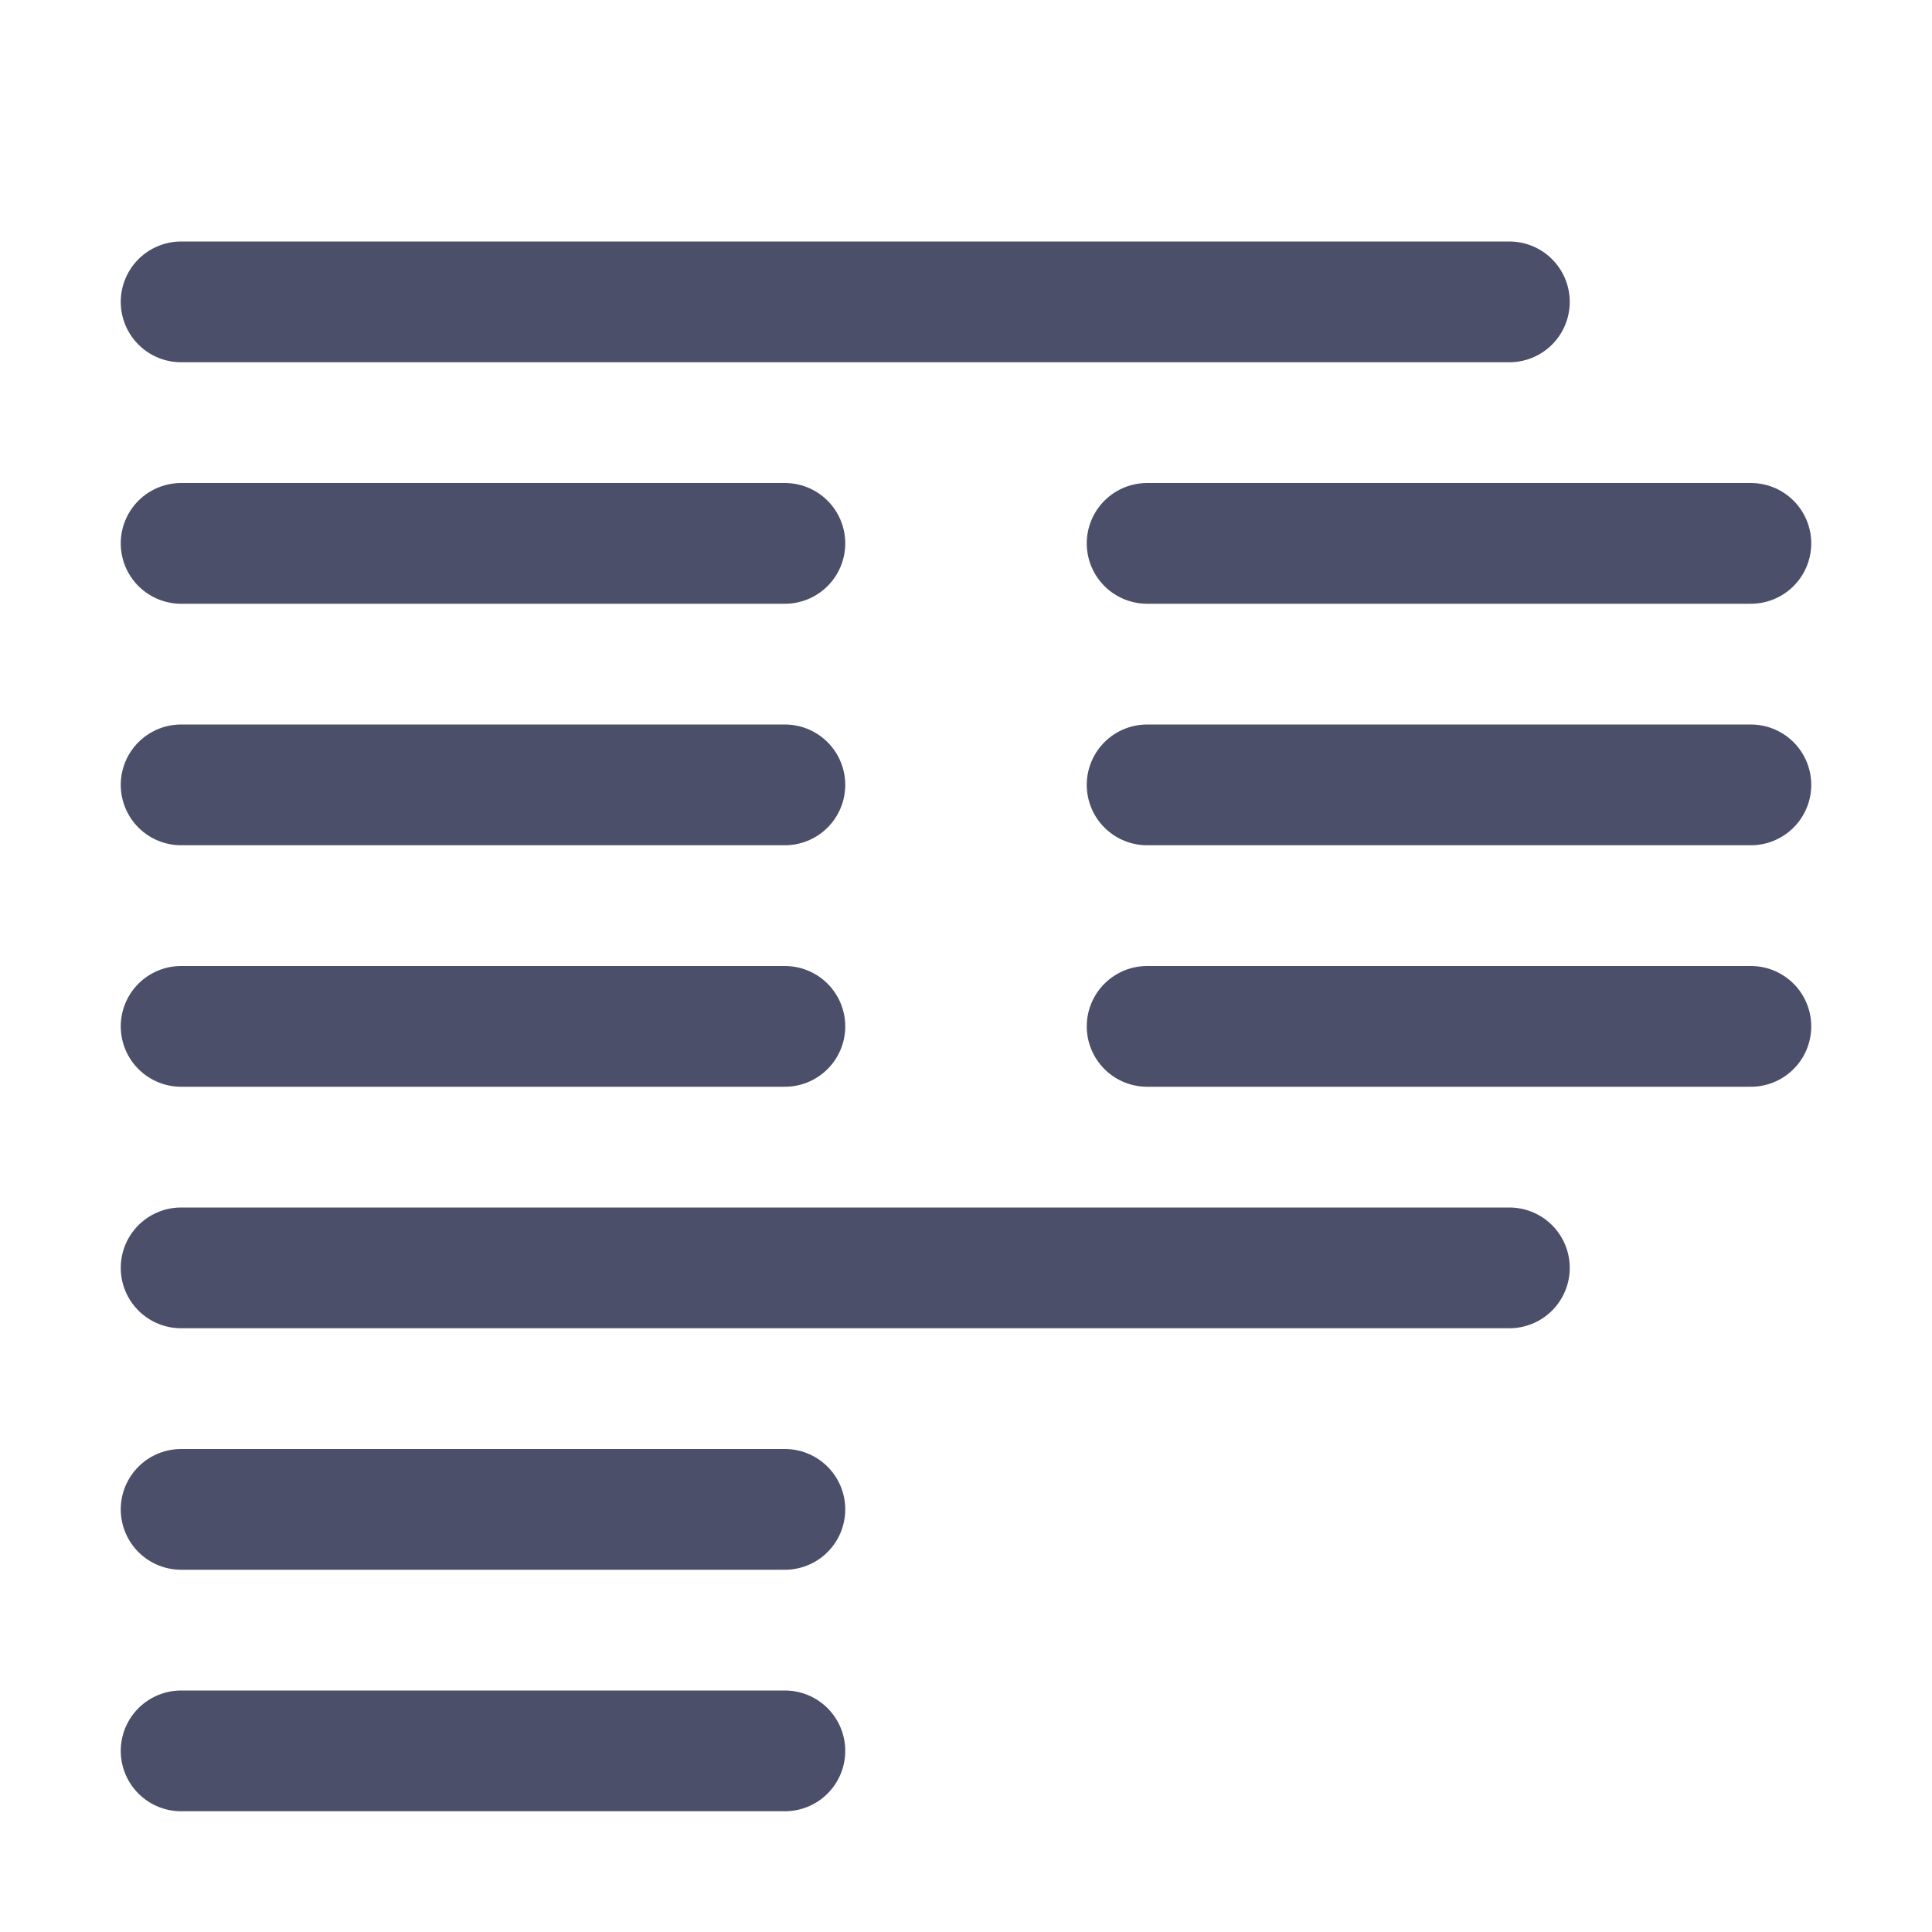
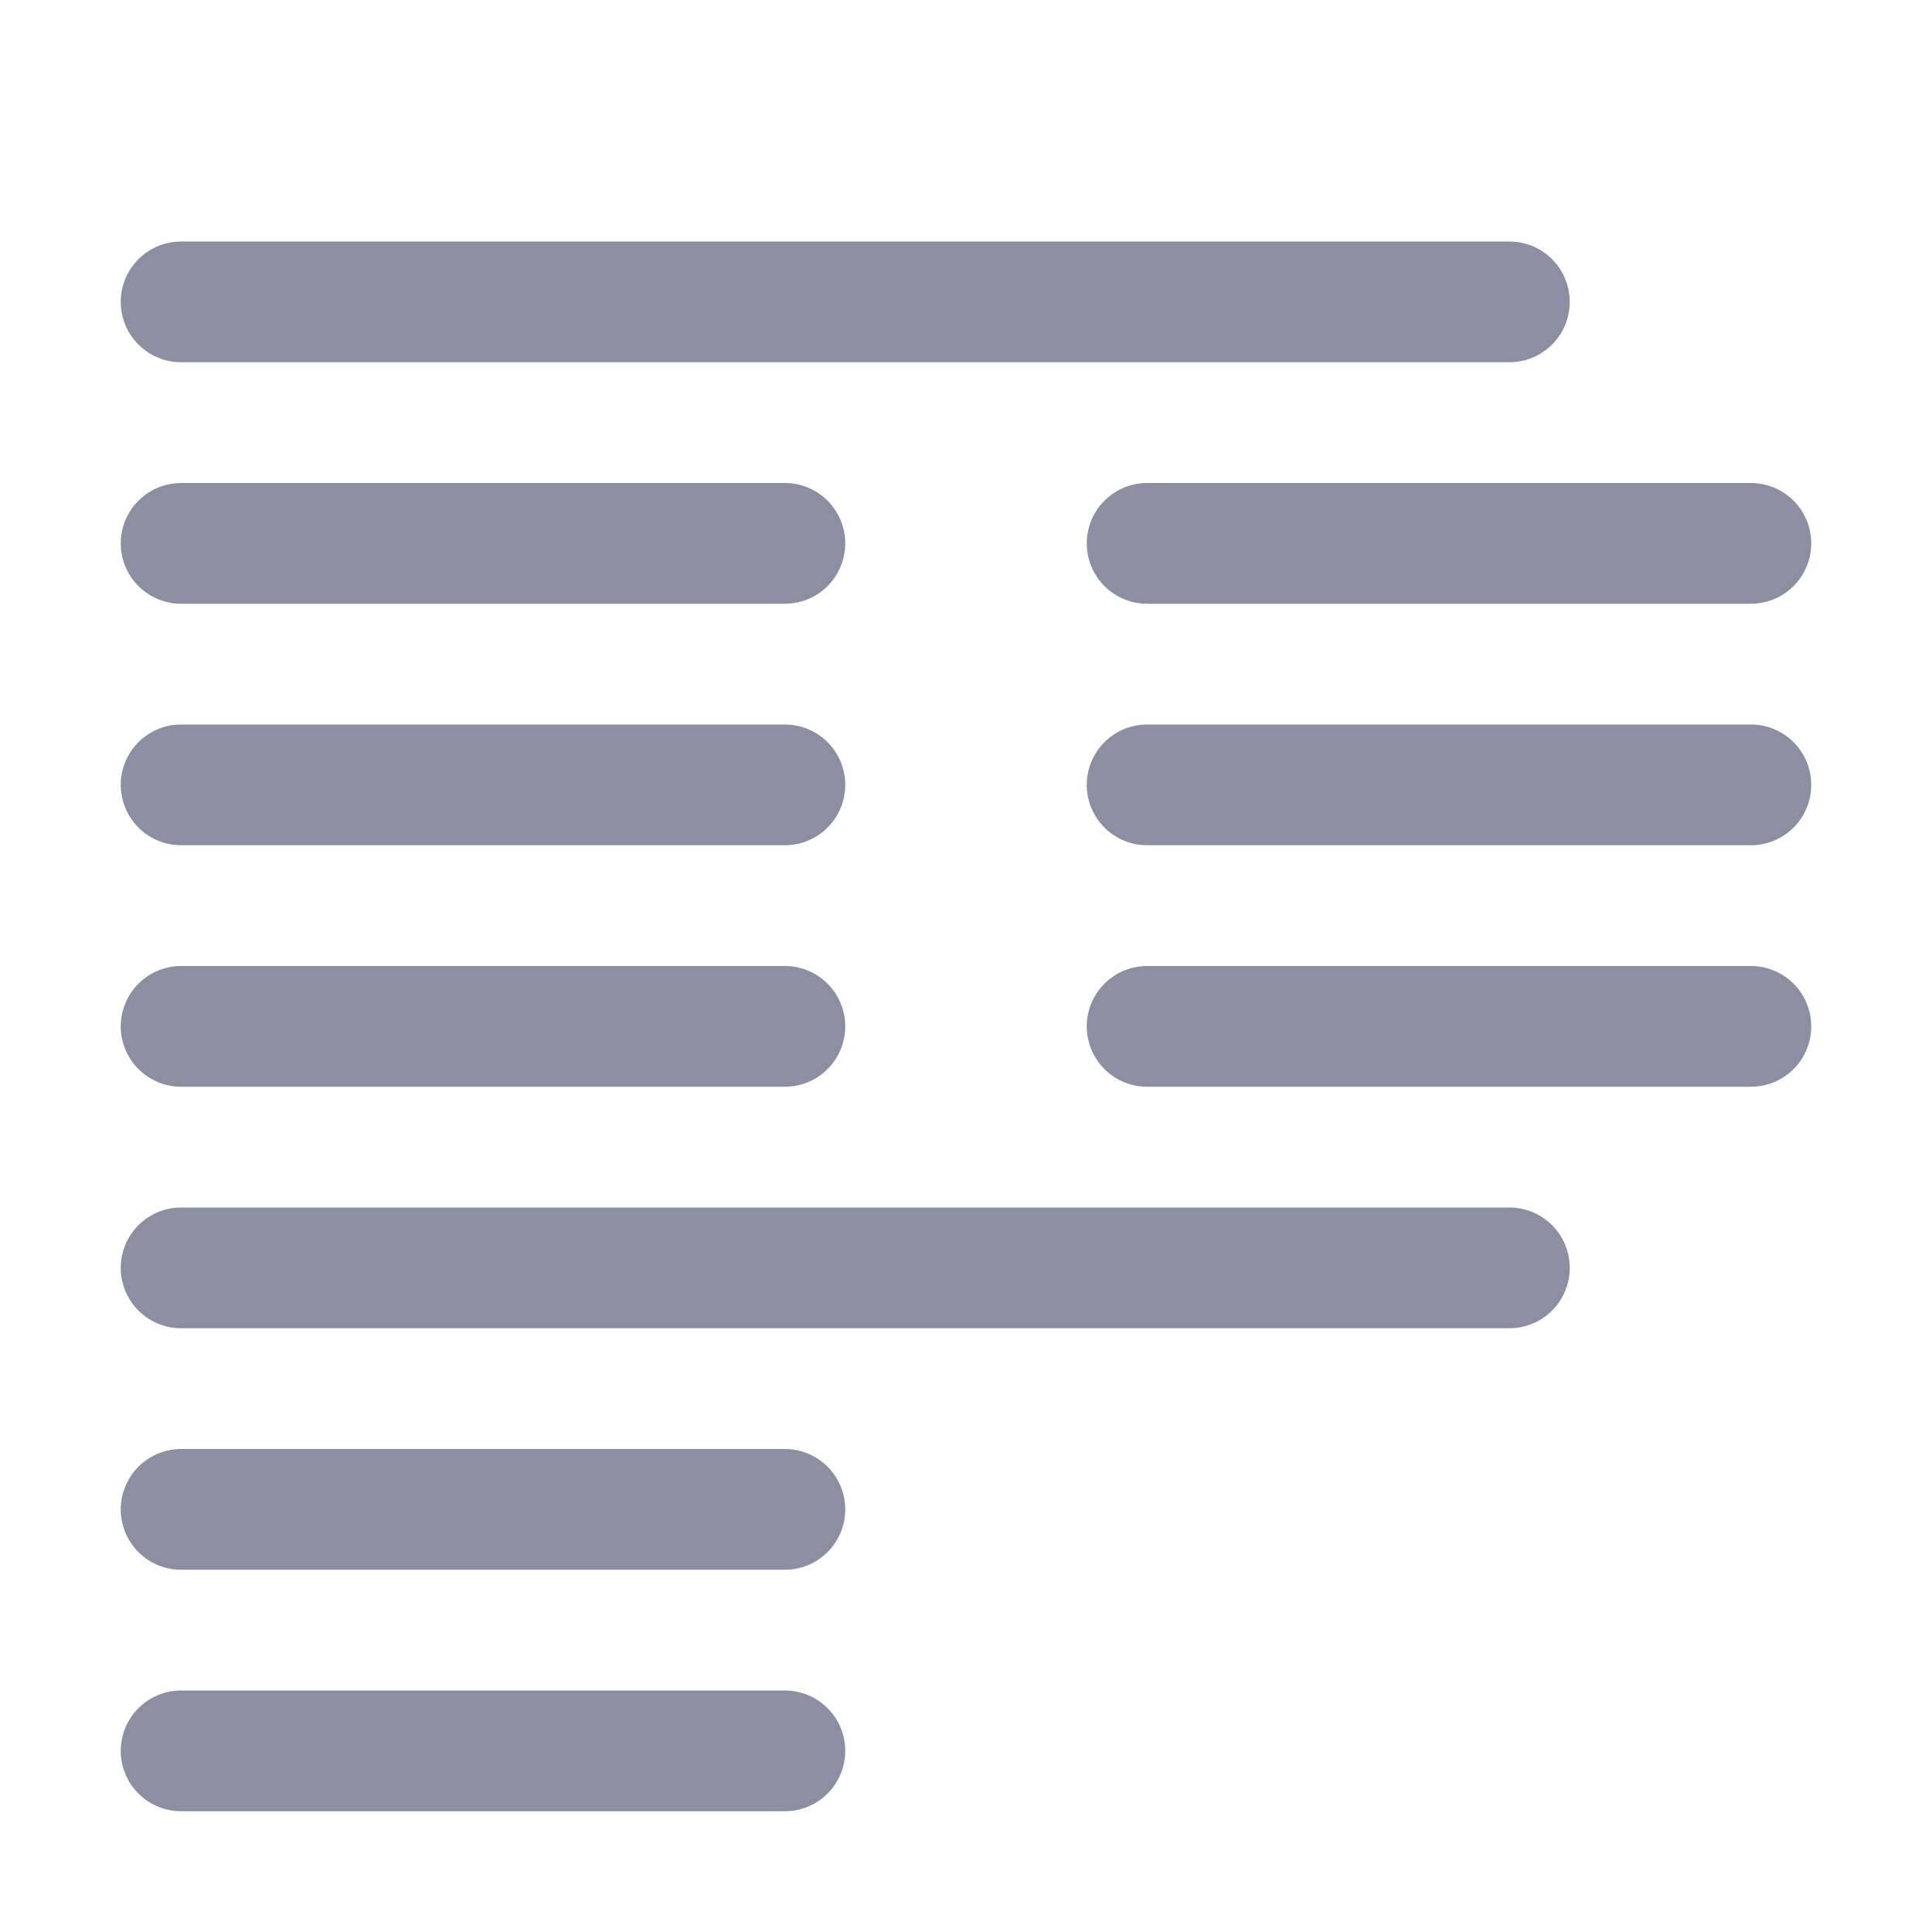
<svg xmlns="http://www.w3.org/2000/svg" width="16" height="16">
-   <path stroke="#4c4f69" stroke-linecap="round" stroke-linejoin="round" d="M1.5 2.5h11m-11 6h5M1.5 4.5h5m3 4h5M9.5 4.5h5m-13 2h5m-5 6h5M9.5 6.5h5m-13 4h11m-11 4h5" />
+   <path stroke="#8c8fa1" stroke-linecap="round" stroke-linejoin="round" d="M1.5 2.5h11m-11 6h5M1.5 4.5h5m3 4h5M9.5 4.5h5m-13 2h5m-5 6h5M9.5 6.5h5m-13 4h11m-11 4h5" />
</svg>
